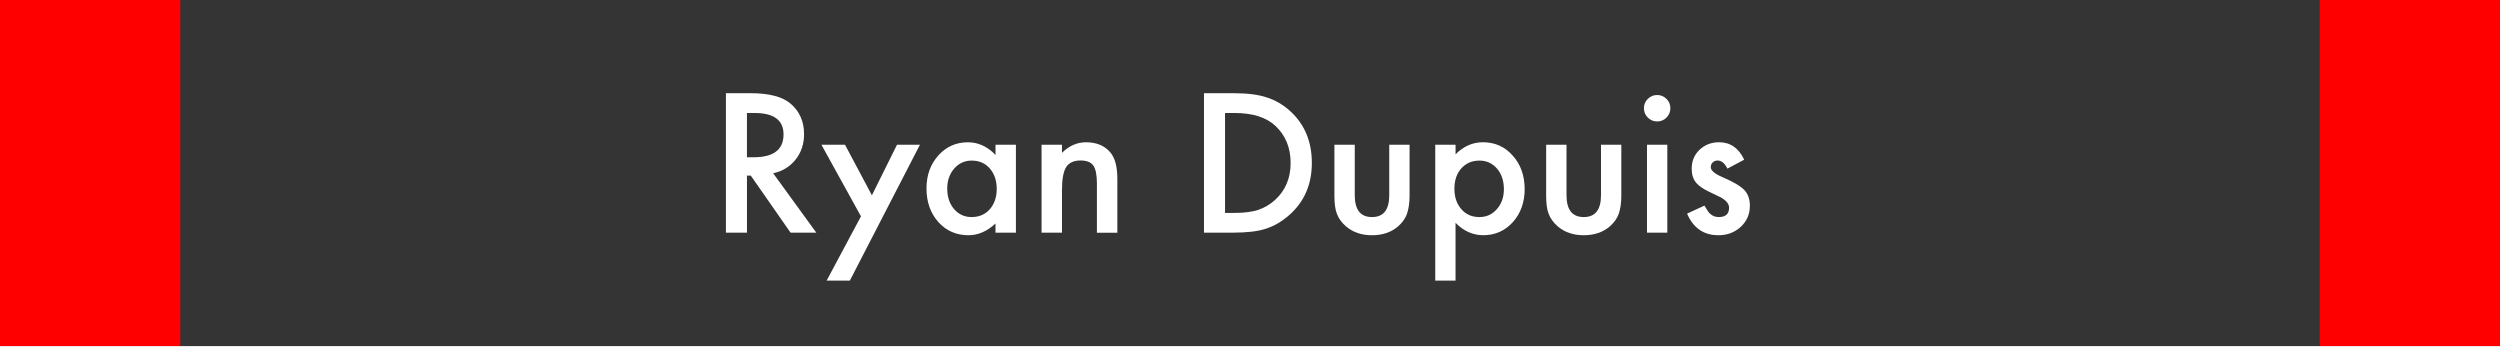
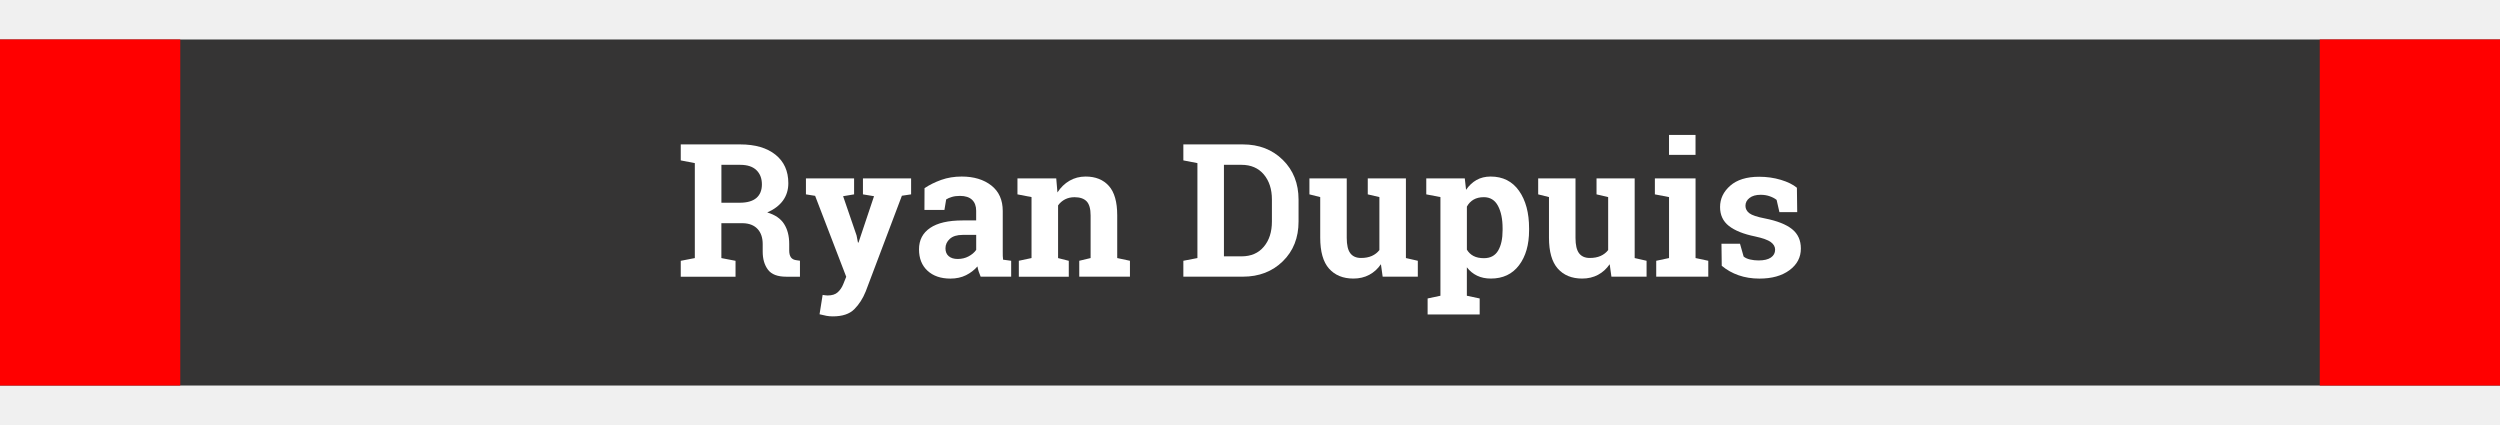
- <svg xmlns="http://www.w3.org/2000/svg" version="1.1" id="Layer_1" x="0px" y="0px" viewBox="0 0 10061.4 1392.6" style="enable-background:new 0 0 10061.4 1392.6;" xml:space="preserve">
+ <svg xmlns="http://www.w3.org/2000/svg" version="1.1" id="Layer_1" x="0px" y="0px" viewBox="0 0 8192 1392.6" style="enable-background:new 0 0 8192 1392.6;" xml:space="preserve">
  <style type="text/css">
	.st0{fill:#353434;}
	.st1{fill:#FF0000;}
- 	.st2{enable-background:new    ;}
- 	.st3{fill:#FFFFFF;}
+ 	.st2{fill:#FFFFFF;}
</style>
  <g>
    <g id="Header">
-       <rect class="st0" width="10061.4" height="1392.6" />
-       <rect x="9336" class="st1" width="725.5" height="1392.6" />
-       <rect class="st1" width="725.5" height="1392.6" />
-     </g>
-     <g class="st2">
-       <path class="st3" d="M3111.6,697.3l173.8,239.2h-103.6l-160.3-229.8h-15.3v229.8h-84.7V375.1h99.3c74.2,0,127.7,13.9,160.7,41.8    c36.4,31,54.5,72,54.5,122.9c0,39.8-11.4,73.9-34.2,102.5C3179,671,3148.9,689.3,3111.6,697.3z M3006.2,632.9h26.9    c80.2,0,120.3-30.7,120.3-92c0-57.4-39-86.2-117.1-86.2h-30.2V632.9z" />
-       <path class="st3" d="M3465,870.7l-159.2-288.3h94.9L3509,786l101.1-203.6h92.3l-282.1,546.8h-93.4L3465,870.7z" />
-       <path class="st3" d="M4006.4,582.4h82.2v354.1h-82.2v-37.1c-33.7,31.5-69.9,47.3-108.7,47.3c-49,0-89.4-17.7-121.4-53.1    c-31.8-36.1-47.6-81.2-47.6-135.2c0-53.1,15.9-97.3,47.6-132.7c31.8-35.4,71.5-53.1,119.3-53.1c41.2,0,78.2,17,110.9,50.9V582.4z     M3812.2,758.3c0,33.9,9.1,61.6,27.3,82.9c18.7,21.6,42.2,32.4,70.5,32.4c30.3,0,54.8-10.4,73.4-31.3c18.7-21.6,28-49,28-82.2    c0-33.2-9.3-60.6-28-82.2c-18.7-21.1-42.9-31.6-72.7-31.6c-28.1,0-51.6,10.7-70.5,32C3821.6,699.9,3812.2,726.6,3812.2,758.3z" />
-       <path class="st3" d="M4191.8,582.4h82.2v32.7c28.6-28.4,60.8-42.5,96.7-42.5c41.2,0,73.3,13,96.3,38.9    c19.9,22.1,29.8,58.1,29.8,108v217.1h-82.2V738.7c0-34.9-4.9-59-14.5-72.4c-9.5-13.6-26.7-20.4-51.6-20.4    c-27.1,0-46.4,9-57.8,26.9c-11.2,17.7-16.7,48.6-16.7,92.7v170.9h-82.2V582.4z" />
-       <path class="st3" d="M4845.5,936.5V375.1h117.8c56.5,0,101.1,5.6,133.8,16.7c35.1,10.9,67,29.4,95.6,55.6    c57.9,52.8,86.9,122.3,86.9,208.3c0,86.3-30.2,156.1-90.5,209.4c-30.3,26.7-62.1,45.2-95.3,55.6c-31,10.4-75,15.6-132,15.6H4845.5    z M4930.2,856.9h38.2c38.1,0,69.7-4,94.9-12c25.2-8.5,48-21.9,68.4-40.4c41.7-38.1,62.5-87.6,62.5-148.7    c0-61.6-20.6-111.5-61.8-149.8c-37.1-34.2-91.7-51.3-164-51.3h-38.2V856.9z" />
-       <path class="st3" d="M5452.3,582.4v203.2c0,58.7,23.1,88,69.4,88c46.3,0,69.4-29.3,69.4-88V582.4h81.8v205.1    c0,28.4-3.5,52.8-10.5,73.4c-6.8,18.4-18.5,35-35.3,49.8c-27.6,24-62.8,36-105.4,36c-42.4,0-77.4-12-105.1-36    c-17-14.8-29-31.4-36-49.8c-6.8-16.5-10.2-41-10.2-73.4V582.4H5452.3z" />
-       <path class="st3" d="M5858,1129.2h-81.8V582.4h81.8v38.5c32.2-32.2,68.8-48.4,109.8-48.4c48.7,0,88.8,17.9,120.3,53.8    c32,35.6,48,80.6,48,134.9c0,53.1-15.9,97.3-47.6,132.7c-31.5,35.1-71.3,52.7-119.3,52.7c-41.4,0-78.5-16.6-111.3-49.8V1129.2z     M6052.5,761.6c0-33.9-9.2-61.6-27.6-82.9c-18.7-21.6-42.2-32.4-70.5-32.4c-30.1,0-54.4,10.4-73.1,31.3    c-18.7,20.8-28,48.2-28,82.2c0,33.2,9.3,60.6,28,82.2c18.4,21.1,42.7,31.6,72.7,31.6c28.4,0,51.7-10.7,70.2-32    C6043.1,820.3,6052.5,793.6,6052.5,761.6z" />
-       <path class="st3" d="M6304.5,582.4v203.2c0,58.7,23.1,88,69.4,88c46.3,0,69.4-29.3,69.4-88V582.4h81.8v205.1    c0,28.4-3.5,52.8-10.5,73.4c-6.8,18.4-18.5,35-35.3,49.8c-27.6,24-62.8,36-105.4,36c-42.4,0-77.4-12-105.1-36    c-17-14.8-29-31.4-36-49.8c-6.8-16.5-10.2-41-10.2-73.4V582.4H6304.5z" />
-       <path class="st3" d="M6616.1,435.1c0-14.3,5.2-26.7,15.6-37.1c10.4-10.4,22.9-15.6,37.4-15.6c14.8,0,27.4,5.2,37.8,15.6    c10.4,10.2,15.6,22.7,15.6,37.4c0,14.8-5.2,27.4-15.6,37.8c-10.2,10.4-22.7,15.6-37.4,15.6c-14.8,0-27.4-5.2-37.8-15.6    C6621.3,462.9,6616.1,450.2,6616.1,435.1z M6710.2,582.4v354.1h-81.8V582.4H6710.2z" />
-       <path class="st3" d="M7019.6,642.7l-67.6,36c-10.7-21.8-23.9-32.7-39.6-32.7c-7.5,0-13.9,2.5-19.3,7.5c-5.3,5-8,11.3-8,19.1    c0,13.6,15.8,27,47.3,40.4c43.4,18.7,72.6,35.9,87.6,51.6c15,15.8,22.5,37,22.5,63.6c0,34.2-12.6,62.8-37.8,85.8    c-24.5,21.8-54.1,32.7-88.7,32.7c-59.4,0-101.4-29-126.2-86.9l69.8-32.4c9.7,17,17.1,27.8,22.2,32.4c9.9,9.2,21.8,13.8,35.6,13.8    c27.6,0,41.4-12.6,41.4-37.8c0-14.5-10.7-28.1-32-40.7c-8.2-4.1-16.5-8.1-24.7-12c-8.2-3.9-16.6-7.9-25.1-12    c-23.8-11.6-40.5-23.3-50.2-34.9c-12.4-14.8-18.5-33.8-18.5-57.1c0-30.8,10.5-56.2,31.6-76.4c21.6-20.1,47.7-30.2,78.5-30.2    C6963.9,572.5,6997.6,595.9,7019.6,642.7z" />
+       <rect y="129.4" class="st0" width="8192" height="1133.9" />
+       <rect x="7601.4" y="129.4" class="st1" width="590.7" height="1133.9" />
+       <rect y="129.4" class="st1" width="590.7" height="1133.9" />
    </g>
  </g>
+   <g>
+     <path class="st2" d="M2425.4,473.2c49.2,0,87.8,11.3,115.8,33.8c28,22.5,42,53.6,42,93.3c0,21.8-5.9,40.8-17.6,56.9   c-11.7,16.1-28.9,29.1-51.5,39c25.6,7.5,44,20.1,55.2,37.7c11.2,17.6,16.8,39.3,16.8,65.3v22c0,9.5,1.9,16.9,5.7,22.2   c3.8,5.3,10,8.4,18.8,9.4l10.7,1.5v52.4h-45c-28.4,0-48.3-7.6-59.8-22.9c-11.5-15.3-17.3-35-17.3-59.2v-24.7   c0-21-5.6-37.6-16.8-49.6c-11.2-12-27-18.3-47.5-18.9h-71.1v114.3l46.4,8.9v52.1h-179.5v-52.1l46.1-8.9V534.5l-46.1-8.9v-52.4h46.1   H2425.4z M2363.8,664.3h60.1c24.2,0,42.4-5.2,54.5-15.5c12.1-10.3,18.2-25.2,18.2-44.7c0-19.4-6-35-18-46.6   c-12-11.6-29.7-17.4-53.1-17.4h-61.6V664.3z" />
+     <path class="st2" d="M2985.4,636.9l-30.1,4.5l-118.5,313.5c-9.3,23.2-21.8,42.7-37.4,58.3c-15.6,15.7-39,23.5-70.4,23.5   c-7.3,0-14.2-0.6-20.7-1.8c-6.5-1.2-14-2.9-22.8-5.1l10.1-63.4c2.8,0.4,5.7,0.8,8.6,1.2c3,0.4,5.6,0.6,7.7,0.6   c14.5,0,25.6-3.5,33.3-10.6c7.7-7,13.7-15.8,17.9-26.3l9.8-24.4L2671,641.7l-30.1-4.8v-52.4h157.8v52.4l-36,6l44.1,128.6l4.5,23.2   l1.8,0.3l50.9-152.1l-36.3-6v-52.4h157.8V636.9z" />
+     <path class="st2" d="M3213.4,906.6c-2.4-5.4-4.5-10.9-6.3-16.5s-3.2-11.4-4.2-17.1c-10.3,11.9-22.9,21.5-37.7,28.9   c-14.8,7.3-31.7,11-50.8,11c-31.6,0-56.6-8.6-75.2-25.8c-18.6-17.2-27.8-40.5-27.8-70.1c0-30.2,12.1-53.5,36.3-70   c24.2-16.5,59.7-24.7,106.6-24.7h44.4v-31.6c0-15.5-4.5-27.5-13.4-36c-8.9-8.5-22.1-12.8-39.6-12.8c-9.9,0-18.8,1.1-26.5,3.4   c-7.7,2.3-14,5-18.8,8.2l-5.7,34.5h-65.5l0.3-71.4c15.9-10.7,34.1-19.7,54.6-27.1c20.5-7.3,42.9-11,67.1-11   c39.9,0,72.3,9.8,97.2,29.3c24.9,19.6,37.4,47.4,37.4,83.5v133.1c0,5,0,9.6,0.1,14c0.1,4.4,0.4,8.5,1,12.5l26.5,3.6v52.1H3213.4z    M3138.1,848.6c13.1,0,25-2.8,35.7-8.5s19.1-12.8,25-21.3v-49.1h-44.4c-18.5,0-32.4,4.3-42,13c-9.5,8.6-14.3,19-14.3,31.1   c0,10.9,3.5,19.5,10.6,25.6C3115.8,845.5,3125.6,848.6,3138.1,848.6z" />
+     <path class="st2" d="M3338.4,854.5l41.7-8.9V645.8l-46.1-8.9v-52.4h127.1l3.9,46.1c10.7-16.5,23.9-29.3,39.6-38.4   c15.7-9.1,33.2-13.7,52.7-13.7c32.5,0,57.9,10.2,76.2,30.7c18.3,20.4,27.4,52.5,27.4,96.2v140.2l41.7,8.9v52.1h-166.1v-52.1   l37.2-8.9V705.7c0-21.6-4.4-37-13.1-46c-8.7-9-21.9-13.5-39.6-13.5c-11.5,0-21.8,2.3-31,7c-9.1,4.7-16.8,11.3-22.9,19.8v172.7   l35.1,8.9v52.1h-163.7V854.5z" />
+     <path class="st2" d="M4072.6,473.2c53,0,96.6,16.9,131,50.8c34.3,33.8,51.5,77.3,51.5,130.2v71.7c0,53.2-17.2,96.6-51.5,130.2   c-34.3,33.6-78,50.5-131,50.5h-195v-52.1l46.1-8.9V534.5l-46.1-8.9v-52.4h46.1H4072.6z M4010.6,540.2v299.8h57.5   c31.2,0,55.6-10.5,73.2-31.6c17.7-21,26.5-48.5,26.5-82.5v-72.3c0-33.5-8.8-60.8-26.5-81.9c-17.7-21-42.1-31.6-73.2-31.6H4010.6z" />
+     <path class="st2" d="M4525,865.8c-10.3,15.1-23.1,26.7-38.3,34.8c-15.2,8.1-32.5,12.2-51.9,12.2c-33.9,0-60.5-10.9-79.8-32.6   c-19.3-21.7-28.9-55.5-28.9-101.4V645.8l-35.4-8.9v-52.4h35.4h86.9v195c0,23.4,3.9,40.2,11.8,50.5c7.8,10.2,19.5,15.3,35,15.3   c13.7,0,25.6-2.2,35.6-6.7c10-4.5,18.2-10.9,24.6-19.2V645.8l-38.1-8.9v-52.4h38.1h86.9v261.1l39,8.9v52.1h-115.2L4525,865.8z" />
+     <path class="st2" d="M4673.6,636.9v-52.4h126.2l4.2,37.5c9.5-13.9,20.9-24.6,34.2-32.2c13.3-7.5,28.8-11.3,46.4-11.3   c39.9,0,70.9,15.6,92.9,46.7c22,31.2,33,72.1,33,122.9v6.3c0,47.6-11,85.9-33,114.9c-22,29-52.8,43.5-92.3,43.5   c-16.9,0-31.9-3.1-45-9.4c-13.1-6.3-24.3-15.4-33.6-27.5v93.2l42,8.9v52.4h-170.6v-52.4l42-8.9V645.8L4673.6,636.9z M4923.7,748.2   c0-30.4-5.1-55-15.2-73.8c-10.1-18.9-25.6-28.3-46.4-28.3c-13.1,0-24.3,2.7-33.5,8s-16.5,13-21.9,22.9v141.1   c5.4,9.1,12.7,16.1,21.9,20.8c9.2,4.8,20.6,7.1,34.1,7.1c21,0,36.5-8.2,46.3-24.7c9.8-16.5,14.7-38.8,14.7-67V748.2z" />
+     <path class="st2" d="M5274.6,865.8c-10.3,15.1-23.1,26.7-38.3,34.8c-15.2,8.1-32.5,12.2-51.9,12.2c-33.9,0-60.5-10.9-79.8-32.6   c-19.3-21.7-28.9-55.5-28.9-101.4V645.8l-35.4-8.9v-52.4h35.4h86.9v195c0,23.4,3.9,40.2,11.8,50.5c7.8,10.2,19.5,15.3,35,15.3   c13.7,0,25.6-2.2,35.6-6.7c10-4.5,18.2-10.9,24.6-19.2V645.8l-38.1-8.9v-52.4h38.1h86.9v261.1l39,8.9v52.1h-115.2L5274.6,865.8z" />
+     <path class="st2" d="M5427.1,854.5l42-8.9V645.8l-46.4-8.9v-52.4H5556v261.1l41.7,8.9v52.1h-170.6V854.5z M5556,507.4H5469v-65.2   h86.9V507.4z" />
+     <path class="st2" d="M5889.1,695.2h-58.3l-9.2-40.2c-6-4.8-13.4-8.7-22.5-11.9c-9-3.2-19-4.8-29.9-4.8c-15.3,0-27.4,3.4-36.3,10.3   c-8.9,6.8-13.4,15.4-13.4,25.8c0,9.7,4.3,17.8,12.8,24.3c8.5,6.5,25.6,12.2,51.2,17.1c39.9,7.9,69.5,19.6,88.7,35   c19.2,15.4,28.9,36.6,28.9,63.6c0,29-12.5,52.6-37.4,71c-24.9,18.4-57.7,27.5-98.4,27.5c-24.8,0-47.6-3.6-68.3-10.9   c-20.7-7.2-39.1-17.6-55.2-31.1l-0.9-72.3h60.7l11.9,42c5.2,4.4,12.2,7.6,21.1,9.7s18.3,3.1,28,3.1c17.7,0,31.1-3.2,40.3-9.5   c9.2-6.3,13.8-15,13.8-25.9c0-9.5-4.7-17.8-14-24.7c-9.3-6.9-26.5-13.1-51.5-18.5c-37.9-7.7-66.5-19.2-85.9-34.4   c-19.4-15.2-29-35.9-29-62.1c0-27,11.1-50.3,33.3-69.8c22.2-19.5,53.9-29.3,95-29.3c25,0,48.7,3.4,71,10.1   c22.3,6.7,39.8,15.4,52.5,25.9L5889.1,695.2z" />
+   </g>
</svg>
